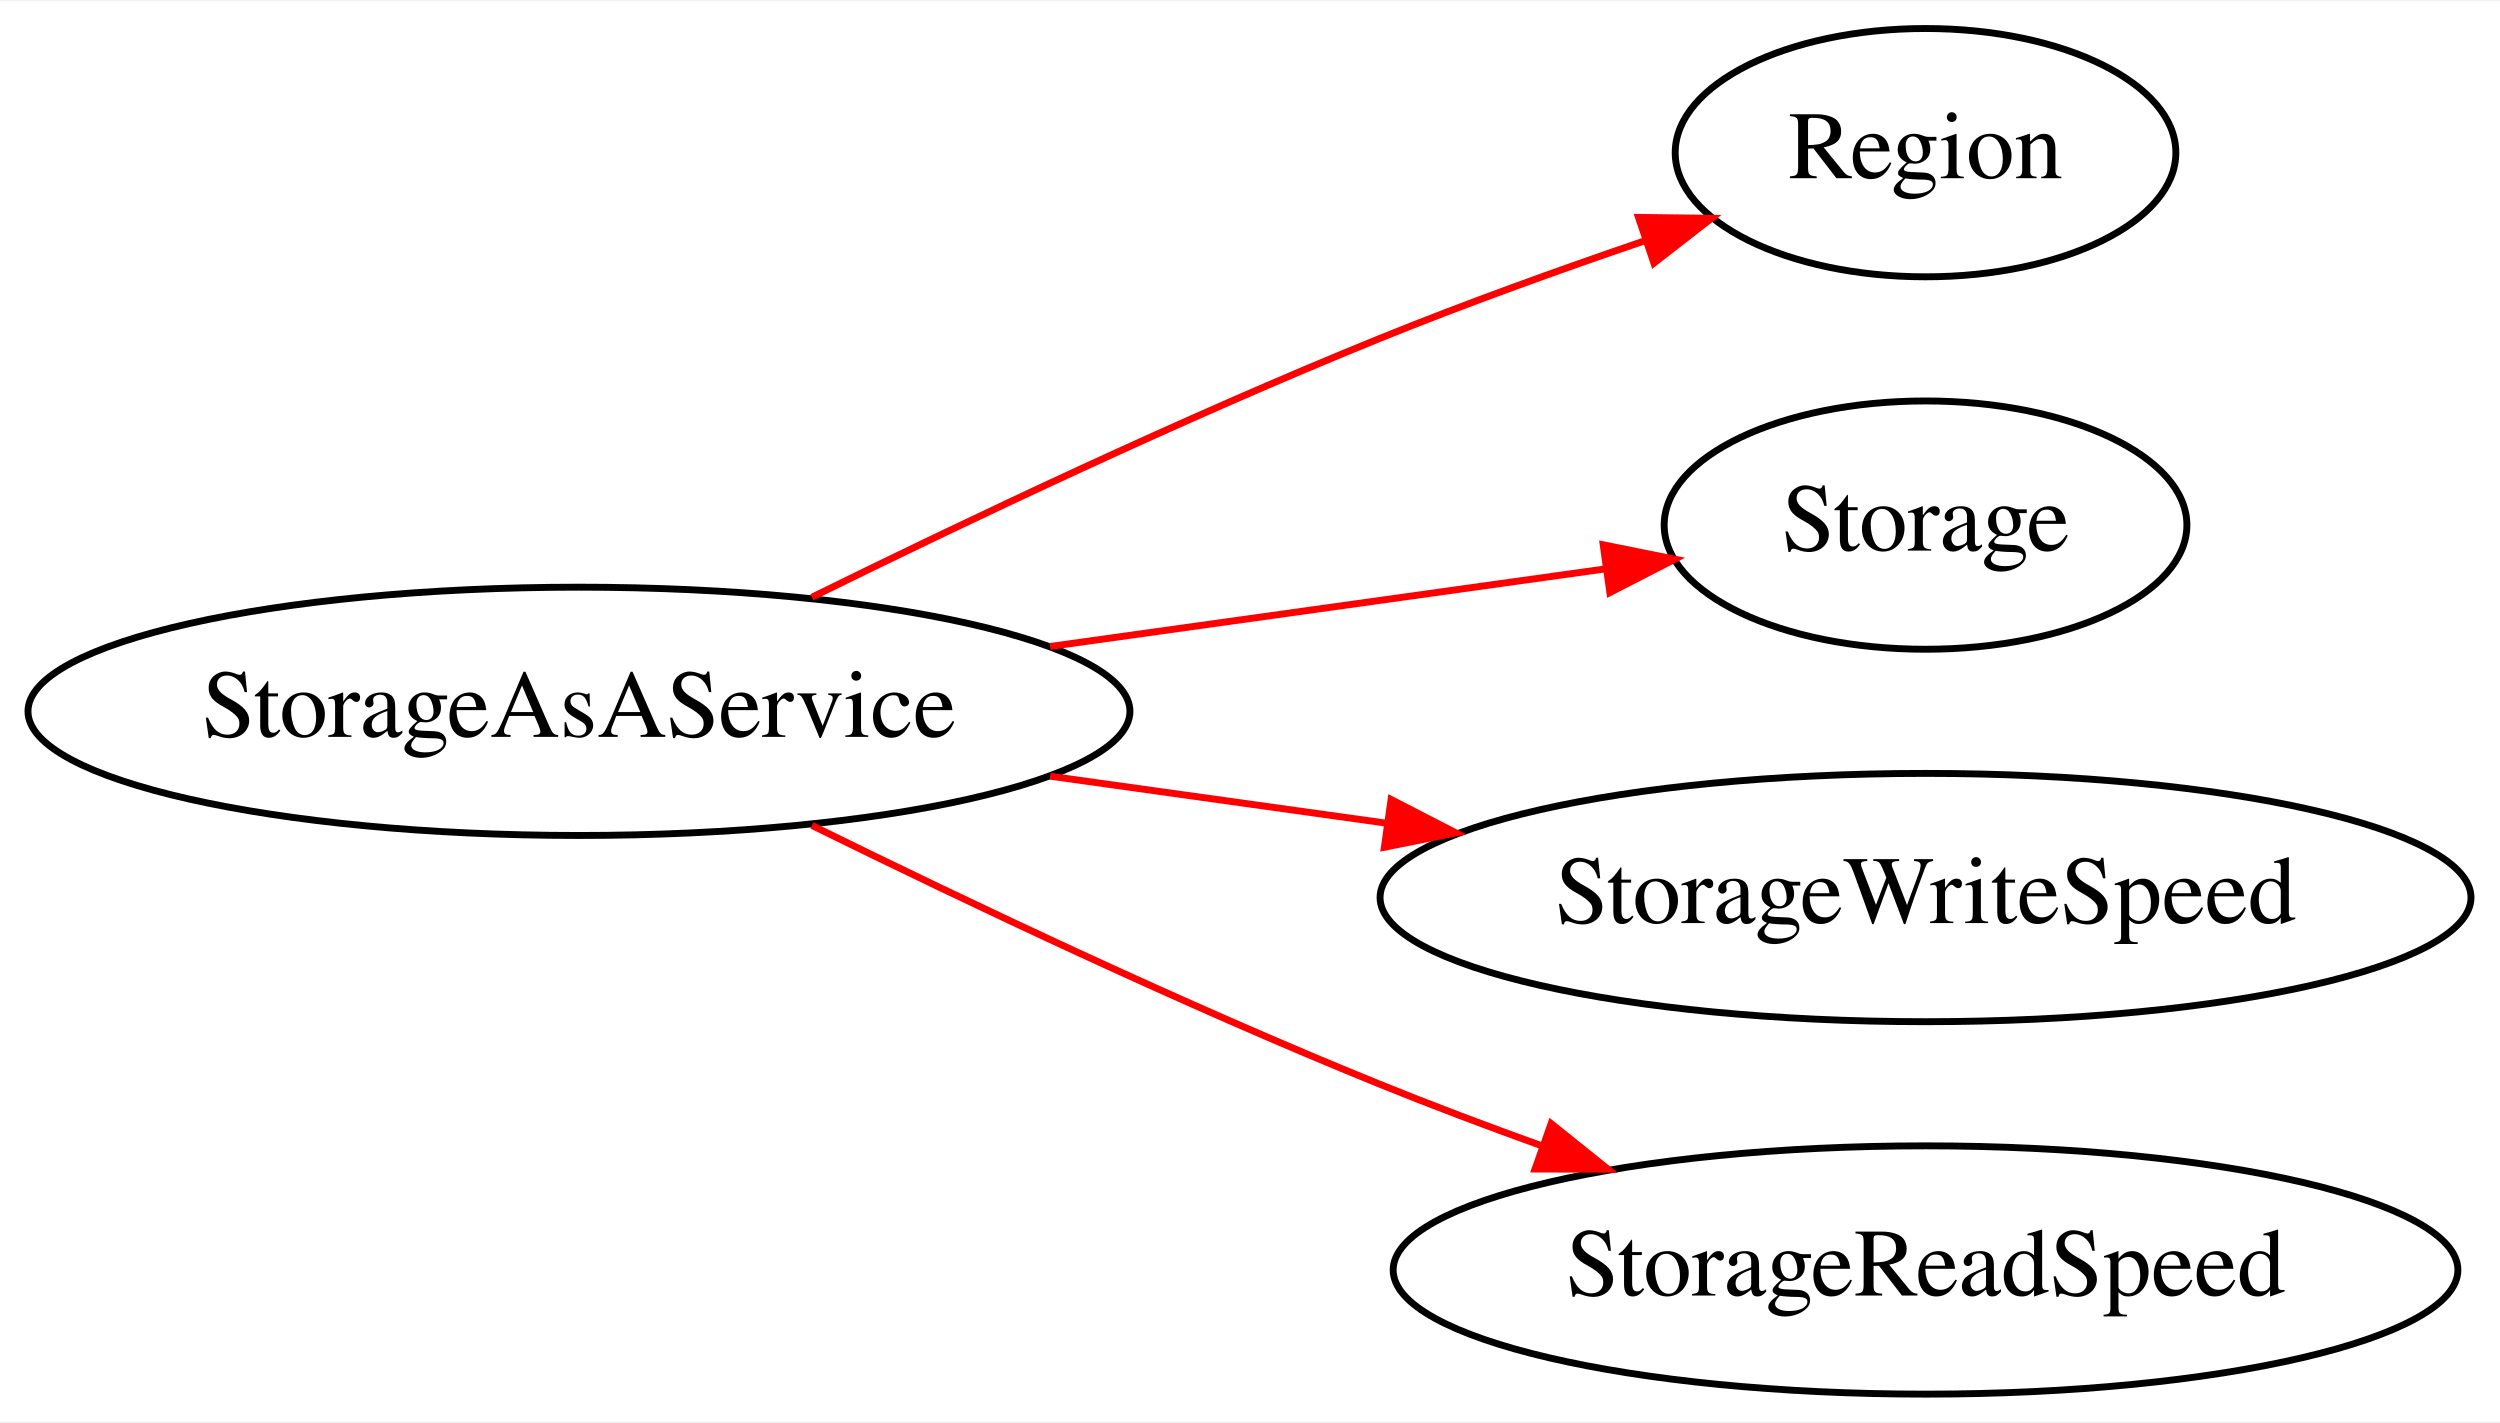
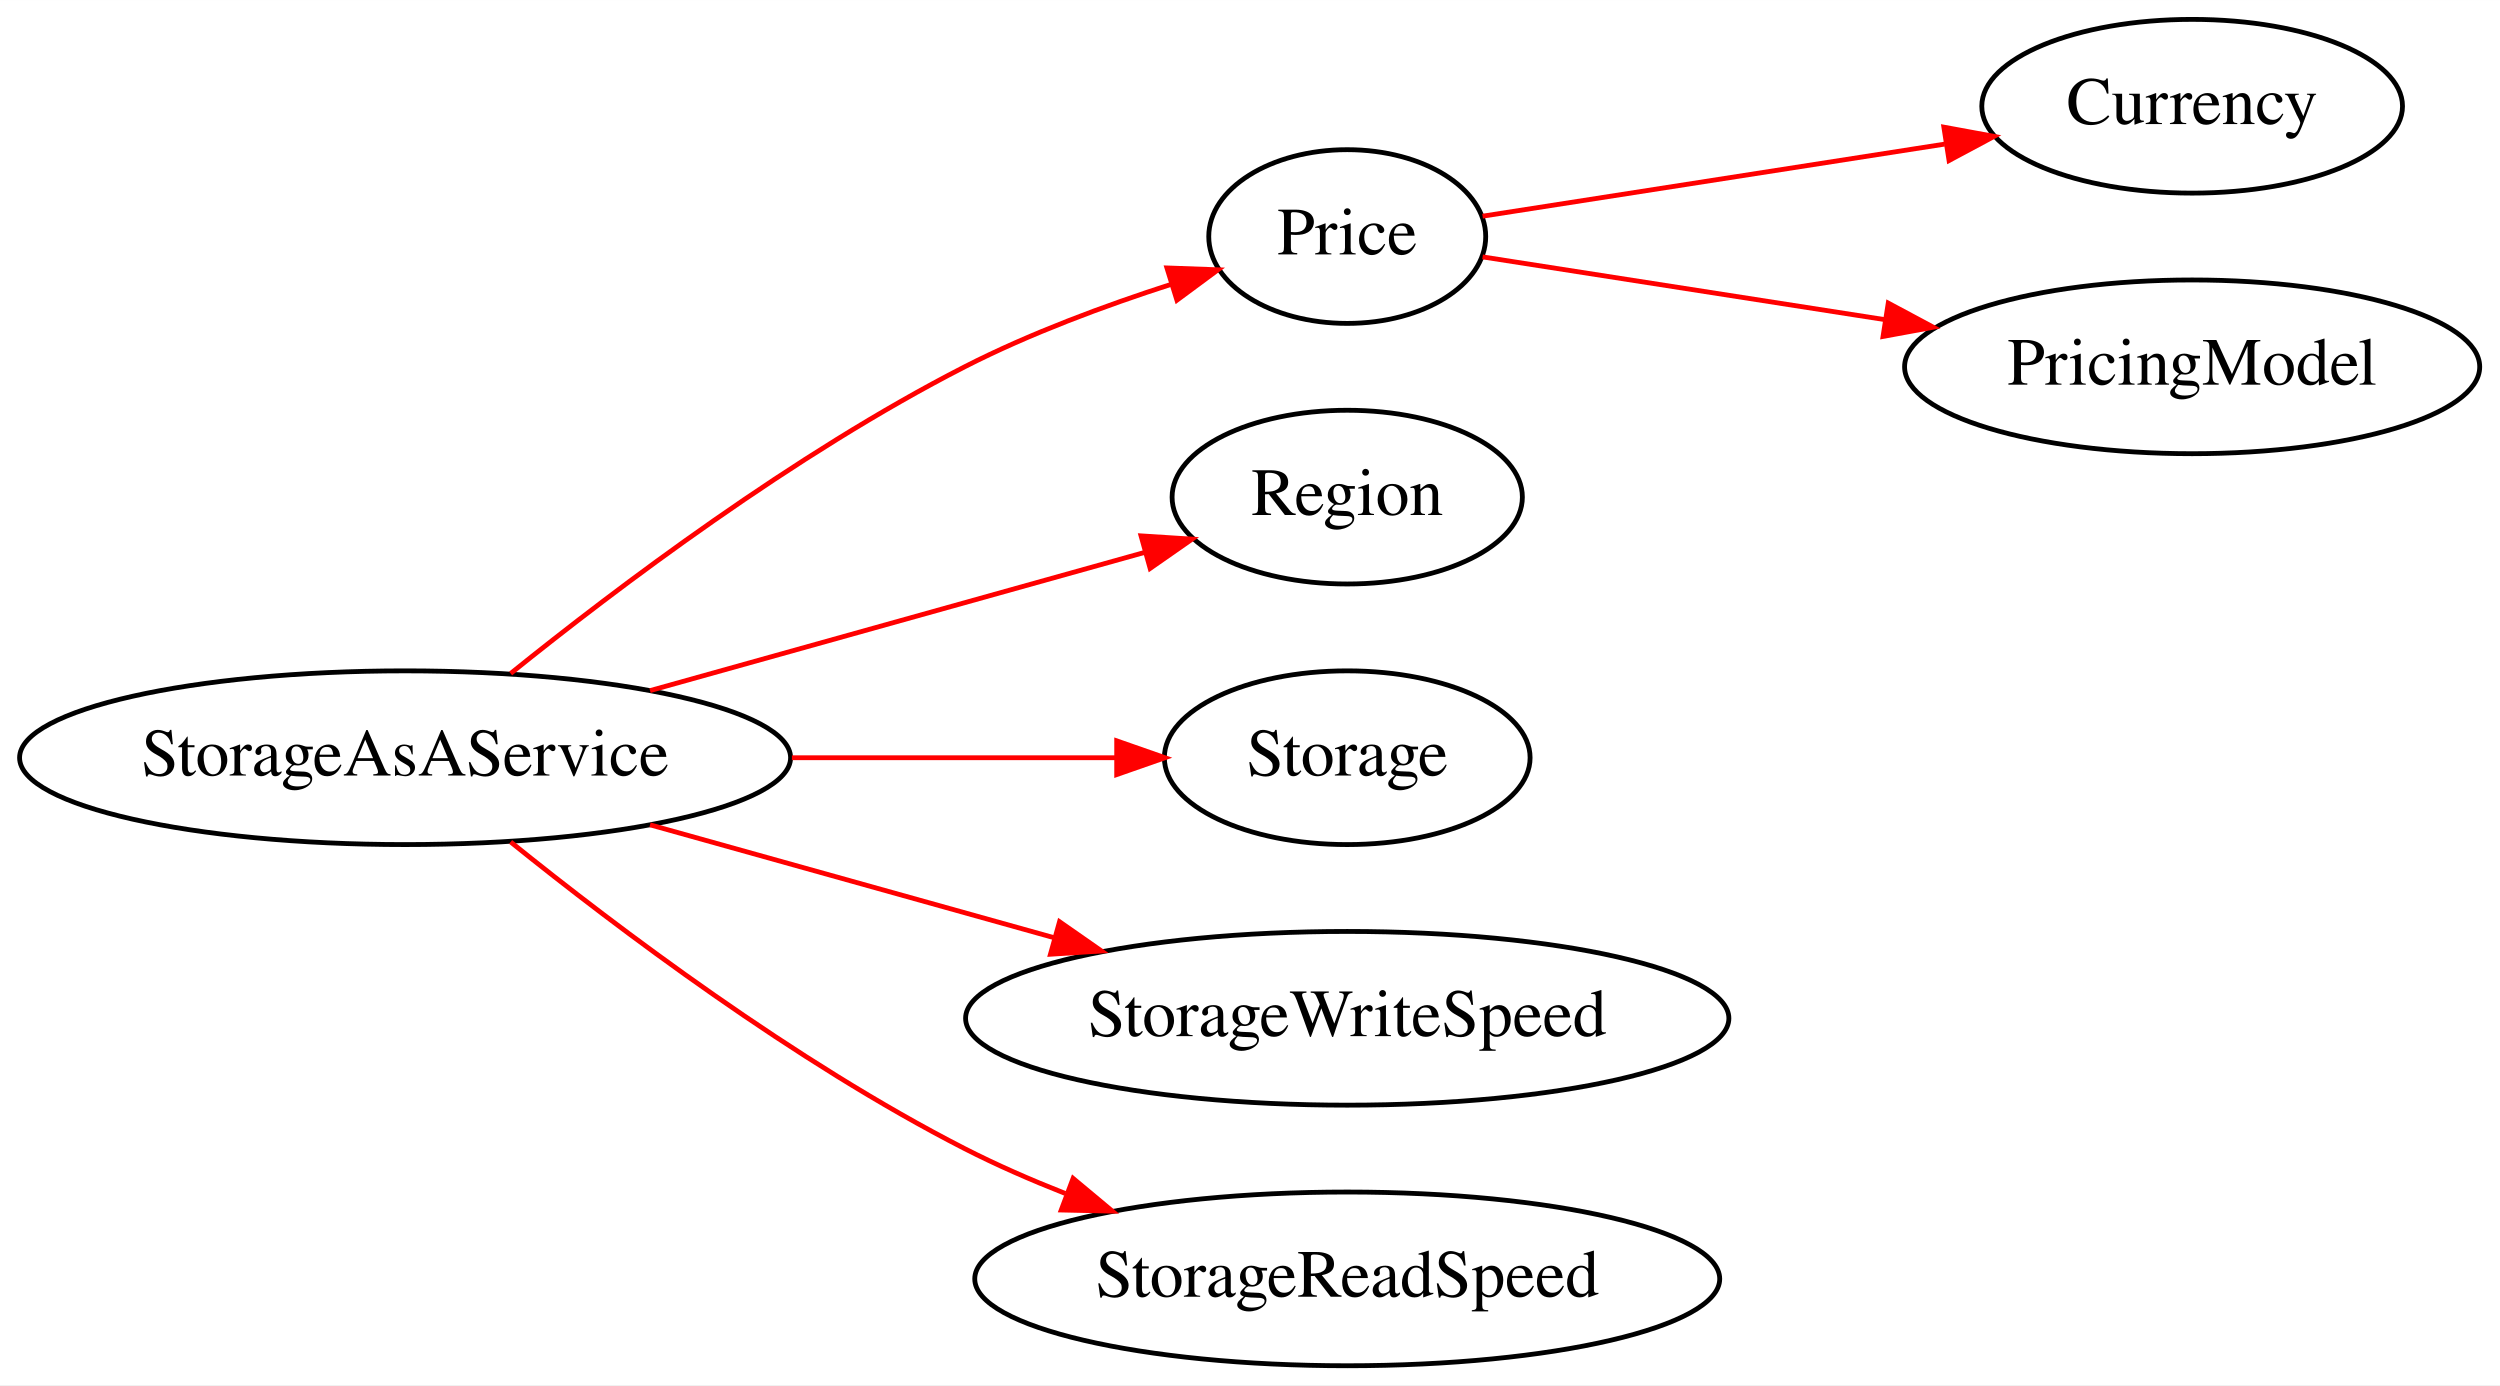
- <svg xmlns="http://www.w3.org/2000/svg" width="362pt" height="206pt" viewBox="0.00 0.00 362.47 206.00">
-   <g id="graph0" class="graph" transform="scale(1 1) rotate(0) translate(4 202)">
-     <polygon fill="white" stroke="none" points="-4,4 -4,-202 358.472,-202 358.472,4 -4,4" />
+ <svg xmlns="http://www.w3.org/2000/svg" width="518pt" height="287pt" viewBox="0.00 0.00 518.06 287.00">
+   <g id="graph0" class="graph" transform="scale(1 1) rotate(0) translate(4 283)">
+     <polygon fill="white" stroke="none" points="-4,4 -4,-283 514.061,-283 514.061,4 -4,4" />
    <g id="node1" class="node">
-       <ellipse fill="none" stroke="black" cx="79.943" cy="-99" rx="79.886" ry="18" />
-       <text text-anchor="middle" x="79.943" y="-95.3" font-family="Times,serif" font-size="14.00">StorageAsAService</text>
+       <ellipse fill="none" stroke="black" cx="79.943" cy="-126" rx="79.886" ry="18" />
+       <text text-anchor="middle" x="79.943" y="-122.3" font-family="Times,serif" font-size="14.00">StorageAsAService</text>
    </g>
    <g id="node2" class="node">
+       <ellipse fill="none" stroke="black" cx="275.179" cy="-234" rx="28.695" ry="18" />
+       <text text-anchor="middle" x="275.179" y="-230.3" font-family="Times,serif" font-size="14.00">Price</text>
+     </g>
+     <g id="edge1" class="edge">
+       <path fill="none" stroke="red" d="M101.814,-143.456C124.002,-161.333 160.679,-188.984 195.886,-207 209.378,-213.904 225.034,-219.701 238.784,-224.131" />
+       <polygon fill="red" stroke="red" points="237.813,-227.494 248.401,-227.112 239.886,-220.808 237.813,-227.494" />
+     </g>
+     <g id="node5" class="node">
      <ellipse fill="none" stroke="black" cx="275.179" cy="-180" rx="36.294" ry="18" />
      <text text-anchor="middle" x="275.179" y="-176.3" font-family="Times,serif" font-size="14.00">Region</text>
    </g>
-     <g id="edge1" class="edge">
-       <path fill="none" stroke="red" d="M113.724,-115.548C136.496,-126.758 167.694,-141.555 195.886,-153 208.29,-158.036 222.028,-162.98 234.489,-167.233" />
-       <polygon fill="red" stroke="red" points="233.564,-170.615 244.158,-170.485 235.795,-163.98 233.564,-170.615" />
+     <g id="edge4" class="edge">
+       <path fill="none" stroke="red" d="M130.706,-139.906C162.554,-148.806 203.365,-160.211 233.312,-168.58" />
+       <polygon fill="red" stroke="red" points="232.45,-171.973 243.023,-171.294 234.334,-165.231 232.45,-171.973" />
    </g>
-     <g id="node3" class="node">
+     <g id="node6" class="node">
      <ellipse fill="none" stroke="black" cx="275.179" cy="-126" rx="37.894" ry="18" />
      <text text-anchor="middle" x="275.179" y="-122.3" font-family="Times,serif" font-size="14.00">Storage</text>
    </g>
-     <g id="edge2" class="edge">
-       <path fill="none" stroke="red" d="M148.256,-108.405C174.823,-112.117 204.654,-116.286 228.611,-119.633" />
-       <polygon fill="red" stroke="red" points="228.443,-123.143 238.831,-121.061 229.412,-116.211 228.443,-123.143" />
+     <g id="edge5" class="edge">
+       <path fill="none" stroke="red" d="M160.097,-126C182.907,-126 207.061,-126 227.242,-126" />
+       <polygon fill="red" stroke="red" points="227.405,-129.5 237.405,-126 227.405,-122.5 227.405,-129.5" />
    </g>
-     <g id="node4" class="node">
+     <g id="node7" class="node">
      <ellipse fill="none" stroke="black" cx="275.179" cy="-72" rx="79.087" ry="18" />
      <text text-anchor="middle" x="275.179" y="-68.3" font-family="Times,serif" font-size="14.00">StorageWriteSpeed</text>
    </g>
-     <g id="edge3" class="edge">
-       <path fill="none" stroke="red" d="M148.256,-89.595C164.041,-87.389 180.979,-85.022 197.152,-82.763" />
-       <polygon fill="red" stroke="red" points="197.687,-86.222 207.106,-81.372 196.718,-79.289 197.687,-86.222" />
+     <g id="edge6" class="edge">
+       <path fill="none" stroke="red" d="M130.706,-112.094C156.302,-104.941 187.686,-96.171 214.568,-88.658" />
+       <polygon fill="red" stroke="red" points="215.56,-92.015 224.249,-85.953 213.676,-85.274 215.56,-92.015" />
    </g>
-     <g id="node5" class="node">
+     <g id="node8" class="node">
      <ellipse fill="none" stroke="black" cx="275.179" cy="-18" rx="77.187" ry="18" />
      <text text-anchor="middle" x="275.179" y="-14.3" font-family="Times,serif" font-size="14.00">StorageReadSpeed</text>
    </g>
-     <g id="edge4" class="edge">
-       <path fill="none" stroke="red" d="M113.724,-82.453C136.496,-71.243 167.694,-56.445 195.886,-45 203.463,-41.924 211.537,-38.882 219.515,-36.011" />
-       <polygon fill="red" stroke="red" points="220.895,-39.235 229.157,-32.603 218.562,-32.636 220.895,-39.235" />
+     <g id="edge7" class="edge">
+       <path fill="none" stroke="red" d="M101.814,-108.544C124.002,-90.667 160.679,-63.016 195.886,-45 202.486,-41.623 209.603,-38.511 216.762,-35.694" />
+       <polygon fill="red" stroke="red" points="218.371,-38.828 226.505,-32.039 215.912,-32.274 218.371,-38.828" />
+     </g>
+     <g id="node3" class="node">
+       <ellipse fill="none" stroke="black" cx="450.266" cy="-261" rx="43.592" ry="18" />
+       <text text-anchor="middle" x="450.266" y="-257.3" font-family="Times,serif" font-size="14.00">Currency</text>
+     </g>
+     <g id="edge2" class="edge">
+       <path fill="none" stroke="red" d="M303.224,-238.219C328.765,-242.203 367.708,-248.278 398.958,-253.152" />
+       <polygon fill="red" stroke="red" points="398.811,-256.672 409.23,-254.755 399.889,-249.755 398.811,-256.672" />
+     </g>
+     <g id="node4" class="node">
+       <ellipse fill="none" stroke="black" cx="450.266" cy="-207" rx="59.59" ry="18" />
+       <text text-anchor="middle" x="450.266" y="-203.3" font-family="Times,serif" font-size="14.00">PricingModel</text>
+     </g>
+     <g id="edge3" class="edge">
+       <path fill="none" stroke="red" d="M303.224,-229.781C325.507,-226.305 357.991,-221.238 386.668,-216.765" />
+       <polygon fill="red" stroke="red" points="387.288,-220.21 396.629,-215.211 386.209,-213.294 387.288,-220.21" />
    </g>
  </g>
</svg>
